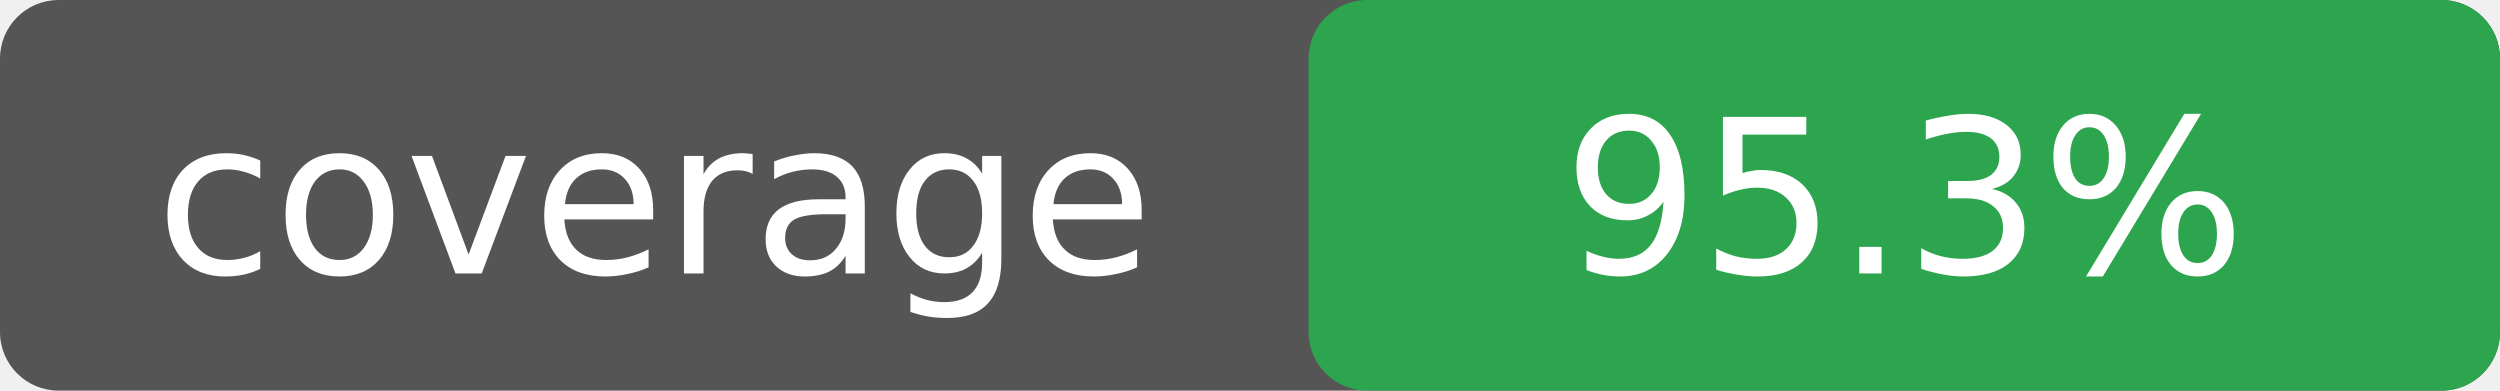
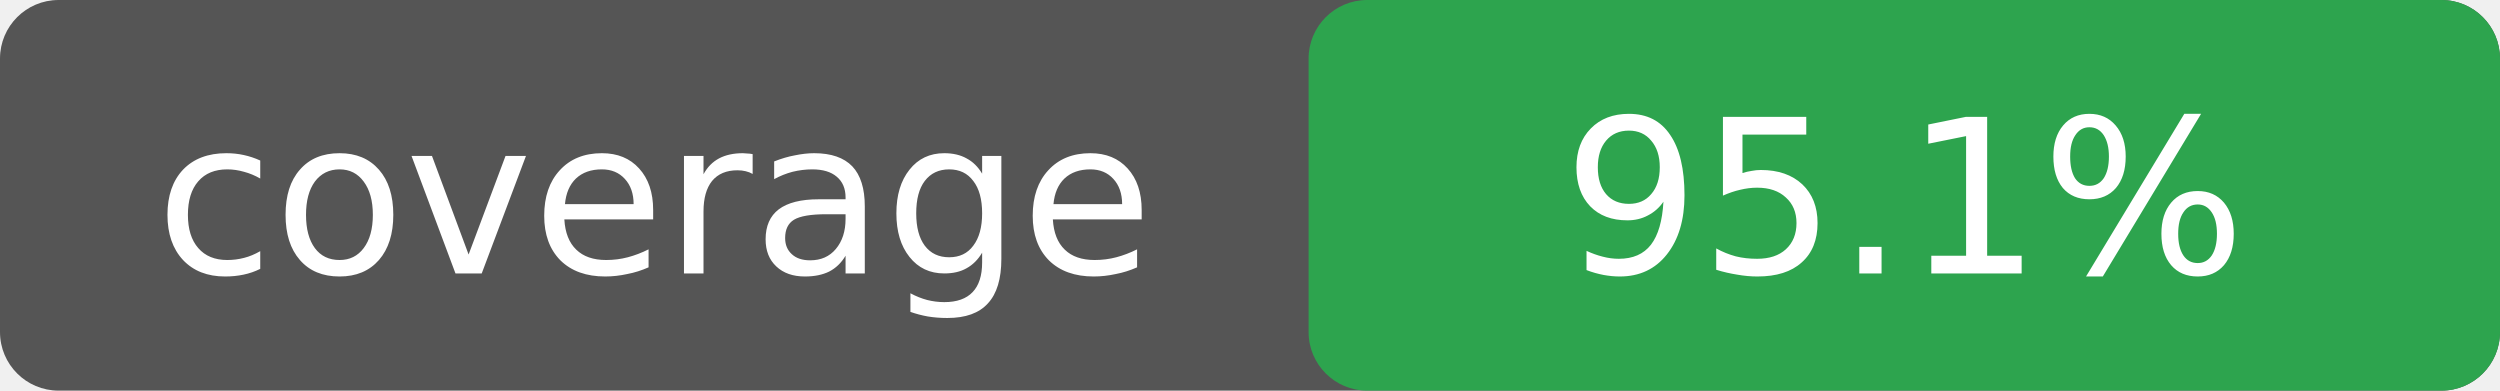
- <svg xmlns="http://www.w3.org/2000/svg" width="128" height="20" role="img" aria-label="coverage: 95.3%">
+ <svg xmlns="http://www.w3.org/2000/svg" width="128" height="20" role="img" aria-label="coverage: 95.1%">
  <rect width="128" height="20" rx="3" fill="#555" />
  <rect x="67" width="61" height="20" rx="3" fill="#2da44e" />
  <text x="33.5" y="14" fill="#fff" text-anchor="middle" font-family="Verdana,Geneva,DejaVu Sans,sans-serif" font-size="11">coverage</text>
-   <text x="97.5" y="14" fill="#fff" text-anchor="middle" font-family="Verdana,Geneva,DejaVu Sans,sans-serif" font-size="11">95.3%</text>
+   <text x="97.5" y="14" fill="#fff" text-anchor="middle" font-family="Verdana,Geneva,DejaVu Sans,sans-serif" font-size="11">95.1%</text>
</svg>
